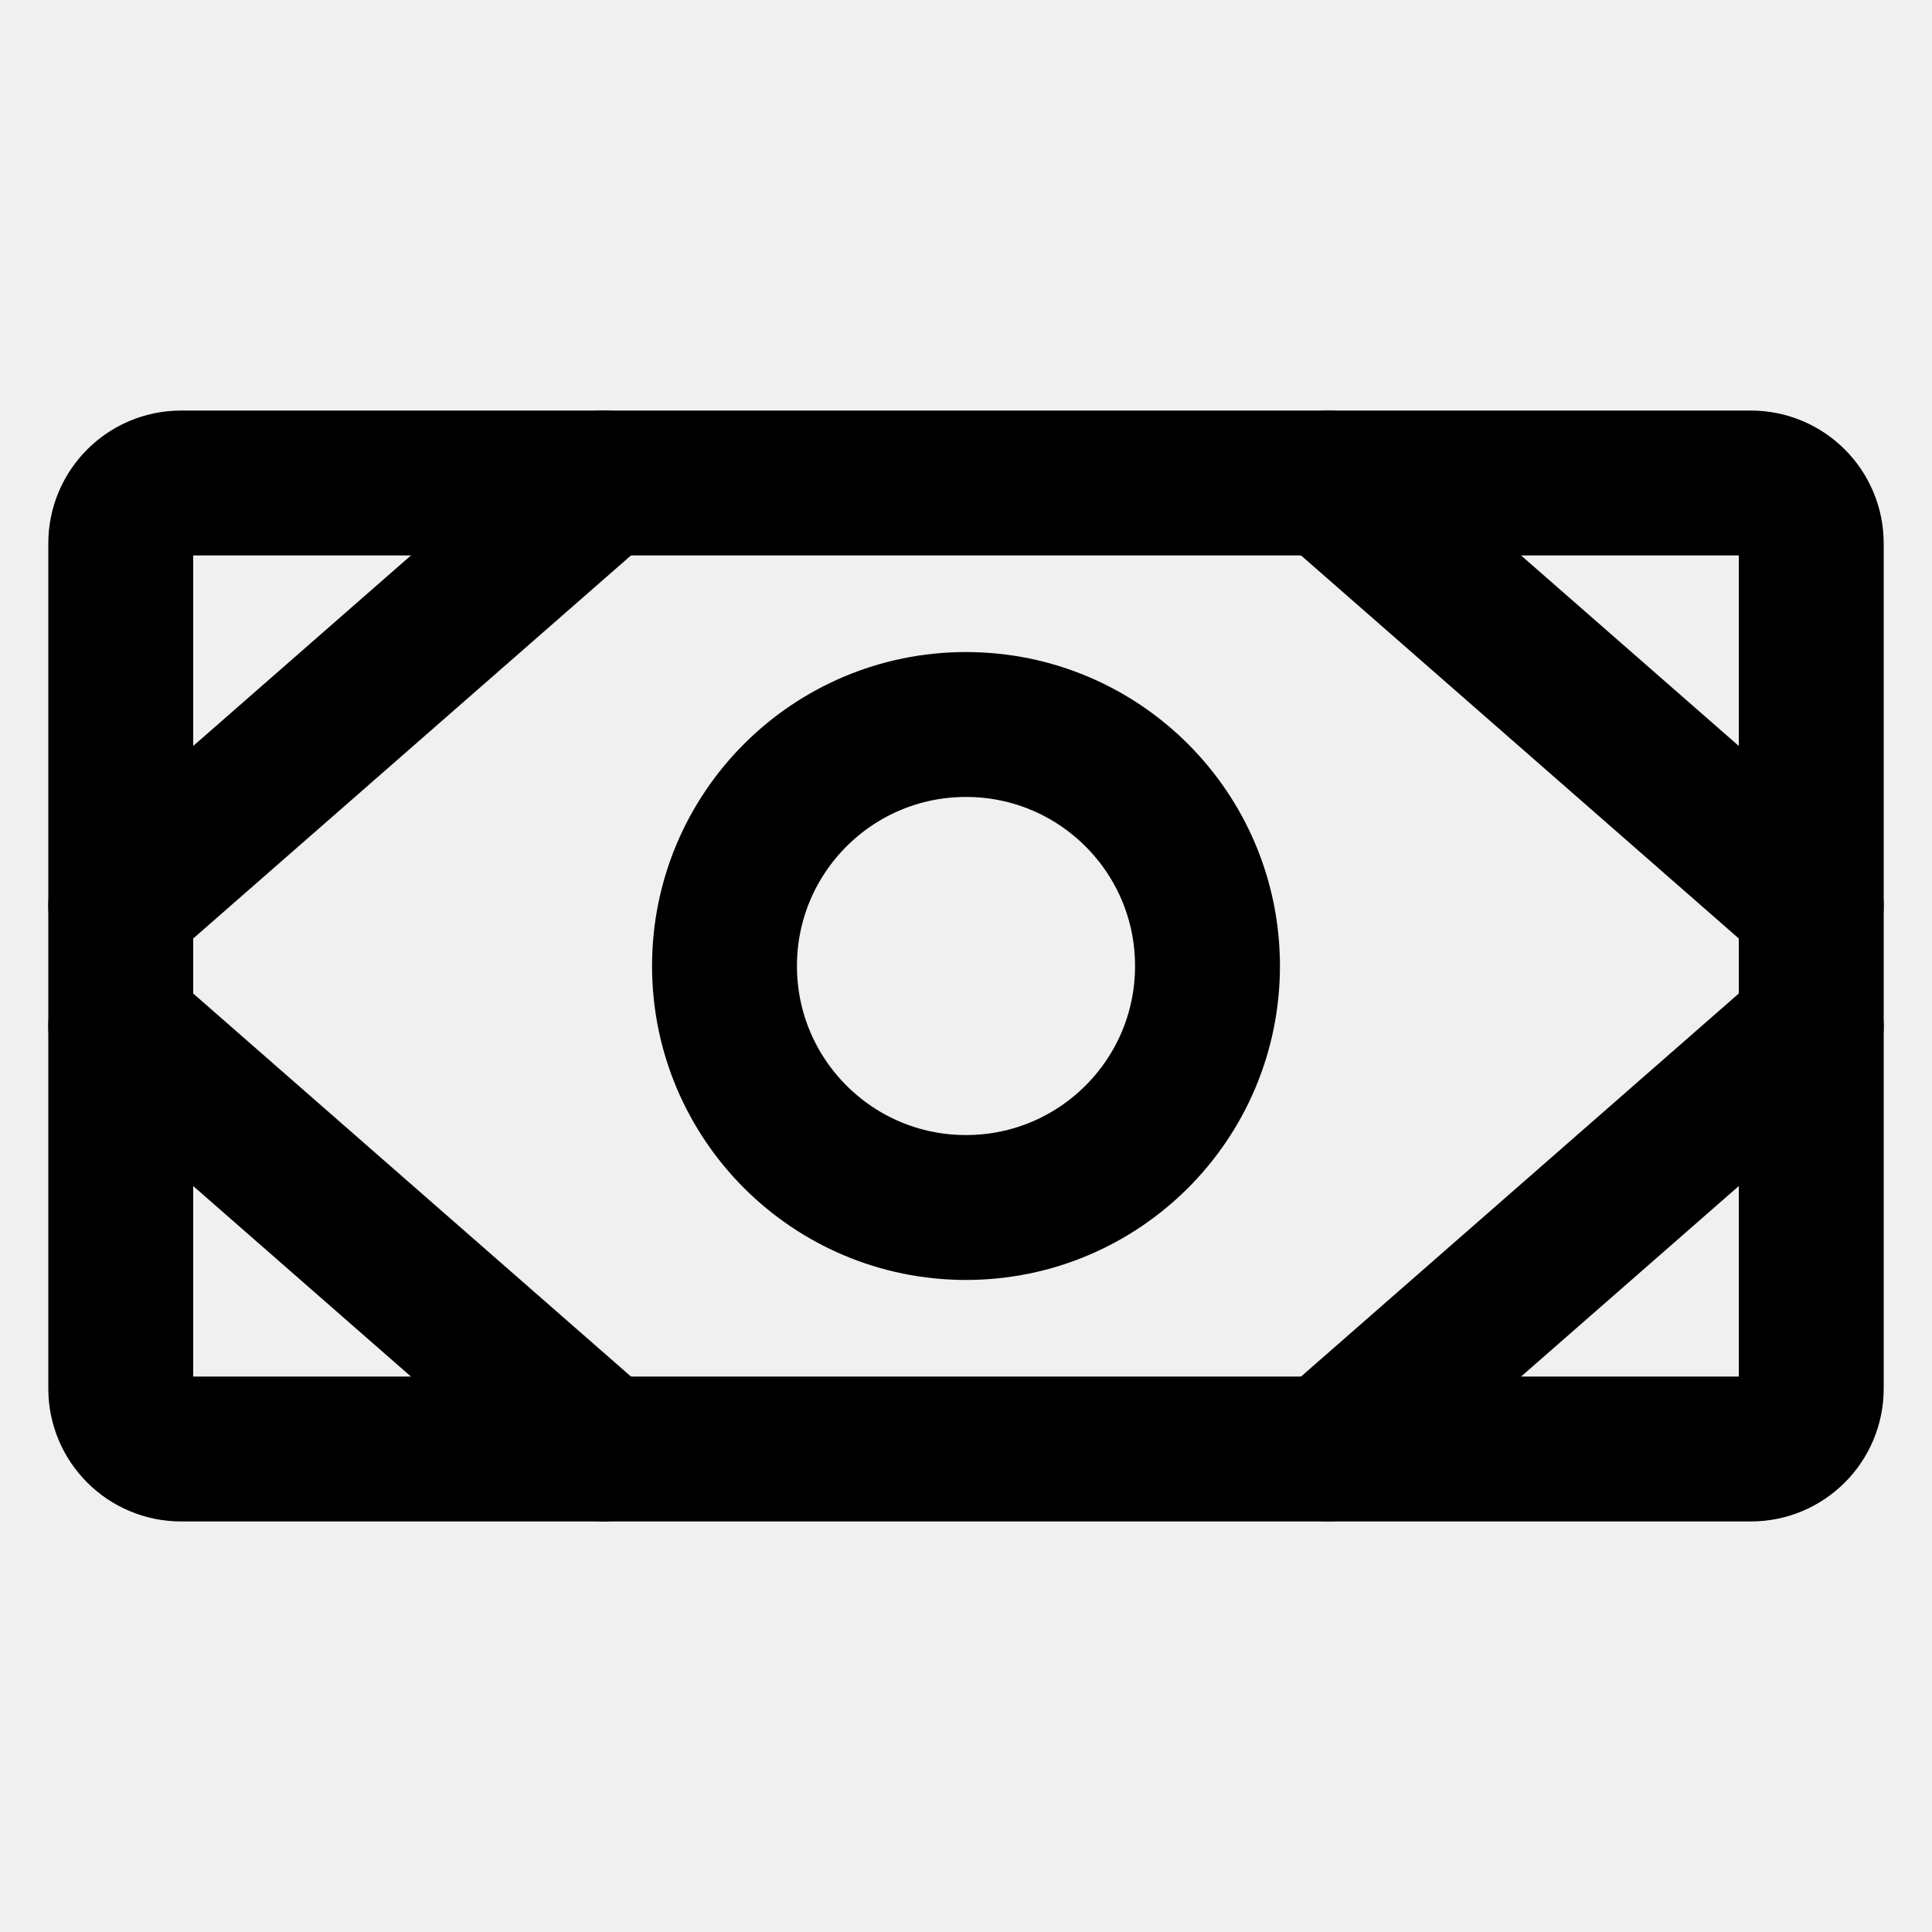
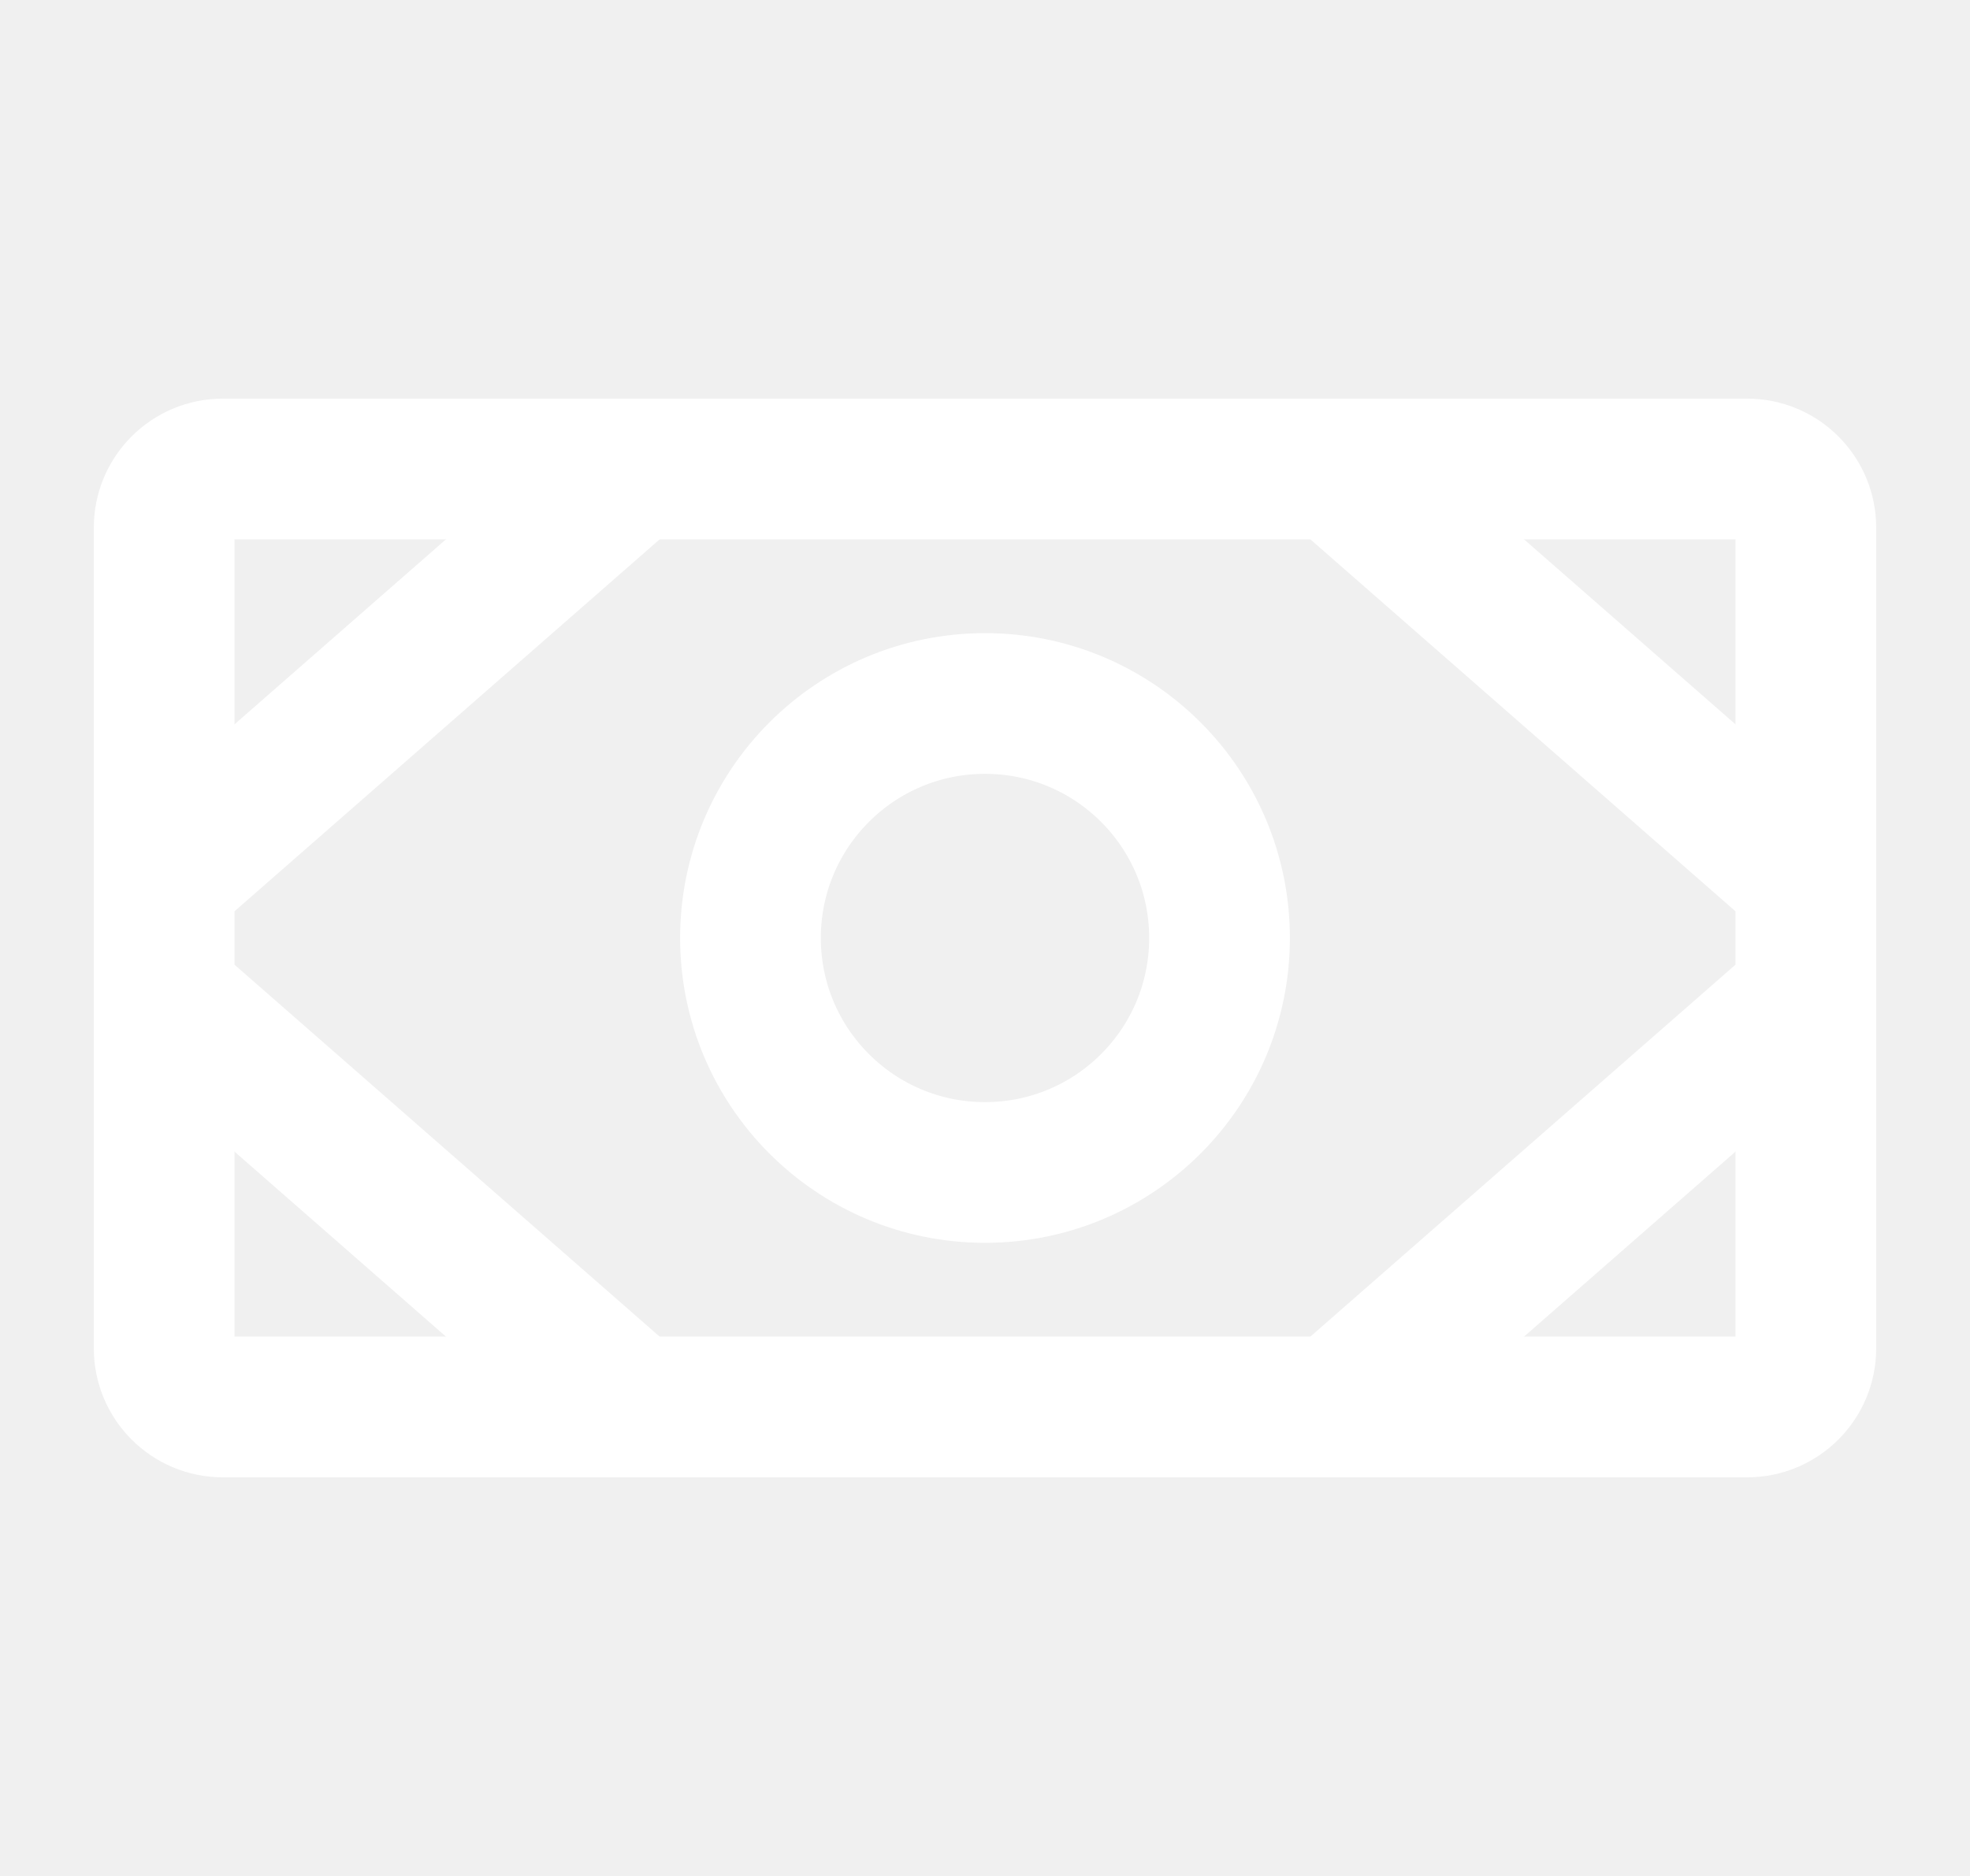
- <svg xmlns="http://www.w3.org/2000/svg" width="20" height="20" viewBox="0 0 20 20" fill="none">
-   <g clip-path="url(#clip0_10_6808)">
-     <g clip-path="url(#clip1_10_6808)">
-       <path d="M18.125 5H1.875C1.53 5 1.25 5.28 1.25 5.625V14.375C1.25 14.72 1.53 15 1.875 15H18.125C18.47 15 18.75 14.72 18.75 14.375V5.625C18.75 5.28 18.47 5 18.125 5Z" stroke="black" stroke-width="1.5" stroke-linecap="round" stroke-linejoin="round" />
-       <path d="M10 12.5C11.381 12.5 12.5 11.381 12.5 10C12.5 8.619 11.381 7.5 10 7.5C8.619 7.5 7.5 8.619 7.5 10C7.5 11.381 8.619 12.5 10 12.5Z" stroke="black" stroke-width="1.5" stroke-linecap="round" stroke-linejoin="round" />
-       <path d="M13.75 5L18.75 9.375" stroke="black" stroke-width="1.5" stroke-linecap="round" stroke-linejoin="round" />
-       <path d="M13.75 15L18.75 10.625" stroke="black" stroke-width="1.5" stroke-linecap="round" stroke-linejoin="round" />
-       <path d="M6.25 5L1.25 9.375" stroke="black" stroke-width="1.5" stroke-linecap="round" stroke-linejoin="round" />
-       <path d="M6.25 15L1.25 10.625" stroke="black" stroke-width="1.5" stroke-linecap="round" stroke-linejoin="round" />
-     </g>
+ <svg xmlns="http://www.w3.org/2000/svg" width="21" height="20" viewBox="0 0 21 20" fill="none">
+   <g clip-path="url(#clip0_700_2231)">
+     <path d="M18.625 5H2.375C2.03 5 1.75 5.28 1.75 5.625V14.375C1.75 14.72 2.03 15 2.375 15H18.625C18.97 15 19.25 14.72 19.25 14.375V5.625C19.25 5.28 18.97 5 18.625 5Z" stroke="white" stroke-width="1.5" stroke-linecap="round" stroke-linejoin="round" />
+     <path d="M10.5 12.5C11.881 12.5 13 11.381 13 10C13 8.619 11.881 7.5 10.5 7.5C9.119 7.5 8 8.619 8 10C8 11.381 9.119 12.5 10.5 12.5Z" stroke="white" stroke-width="1.5" stroke-linecap="round" stroke-linejoin="round" />
+     <path d="M14.25 5L19.25 9.375" stroke="white" stroke-width="1.5" stroke-linecap="round" stroke-linejoin="round" />
+     <path d="M14.25 15L19.25 10.625" stroke="white" stroke-width="1.5" stroke-linecap="round" stroke-linejoin="round" />
+     <path d="M6.75 5L1.75 9.375" stroke="white" stroke-width="1.5" stroke-linecap="round" stroke-linejoin="round" />
+     <path d="M6.75 15L1.75 10.625" stroke="white" stroke-width="1.5" stroke-linecap="round" stroke-linejoin="round" />
  </g>
  <defs>
-     <clipPath id="clip0_10_6808">
-       <rect width="20" height="20" fill="white" />
-     </clipPath>
-     <clipPath id="clip1_10_6808">
-       <rect width="20" height="20" fill="white" />
+     <clipPath id="clip0_700_2231">
+       <rect width="20" height="20" fill="white" transform="translate(0.5)" />
    </clipPath>
  </defs>
</svg>
